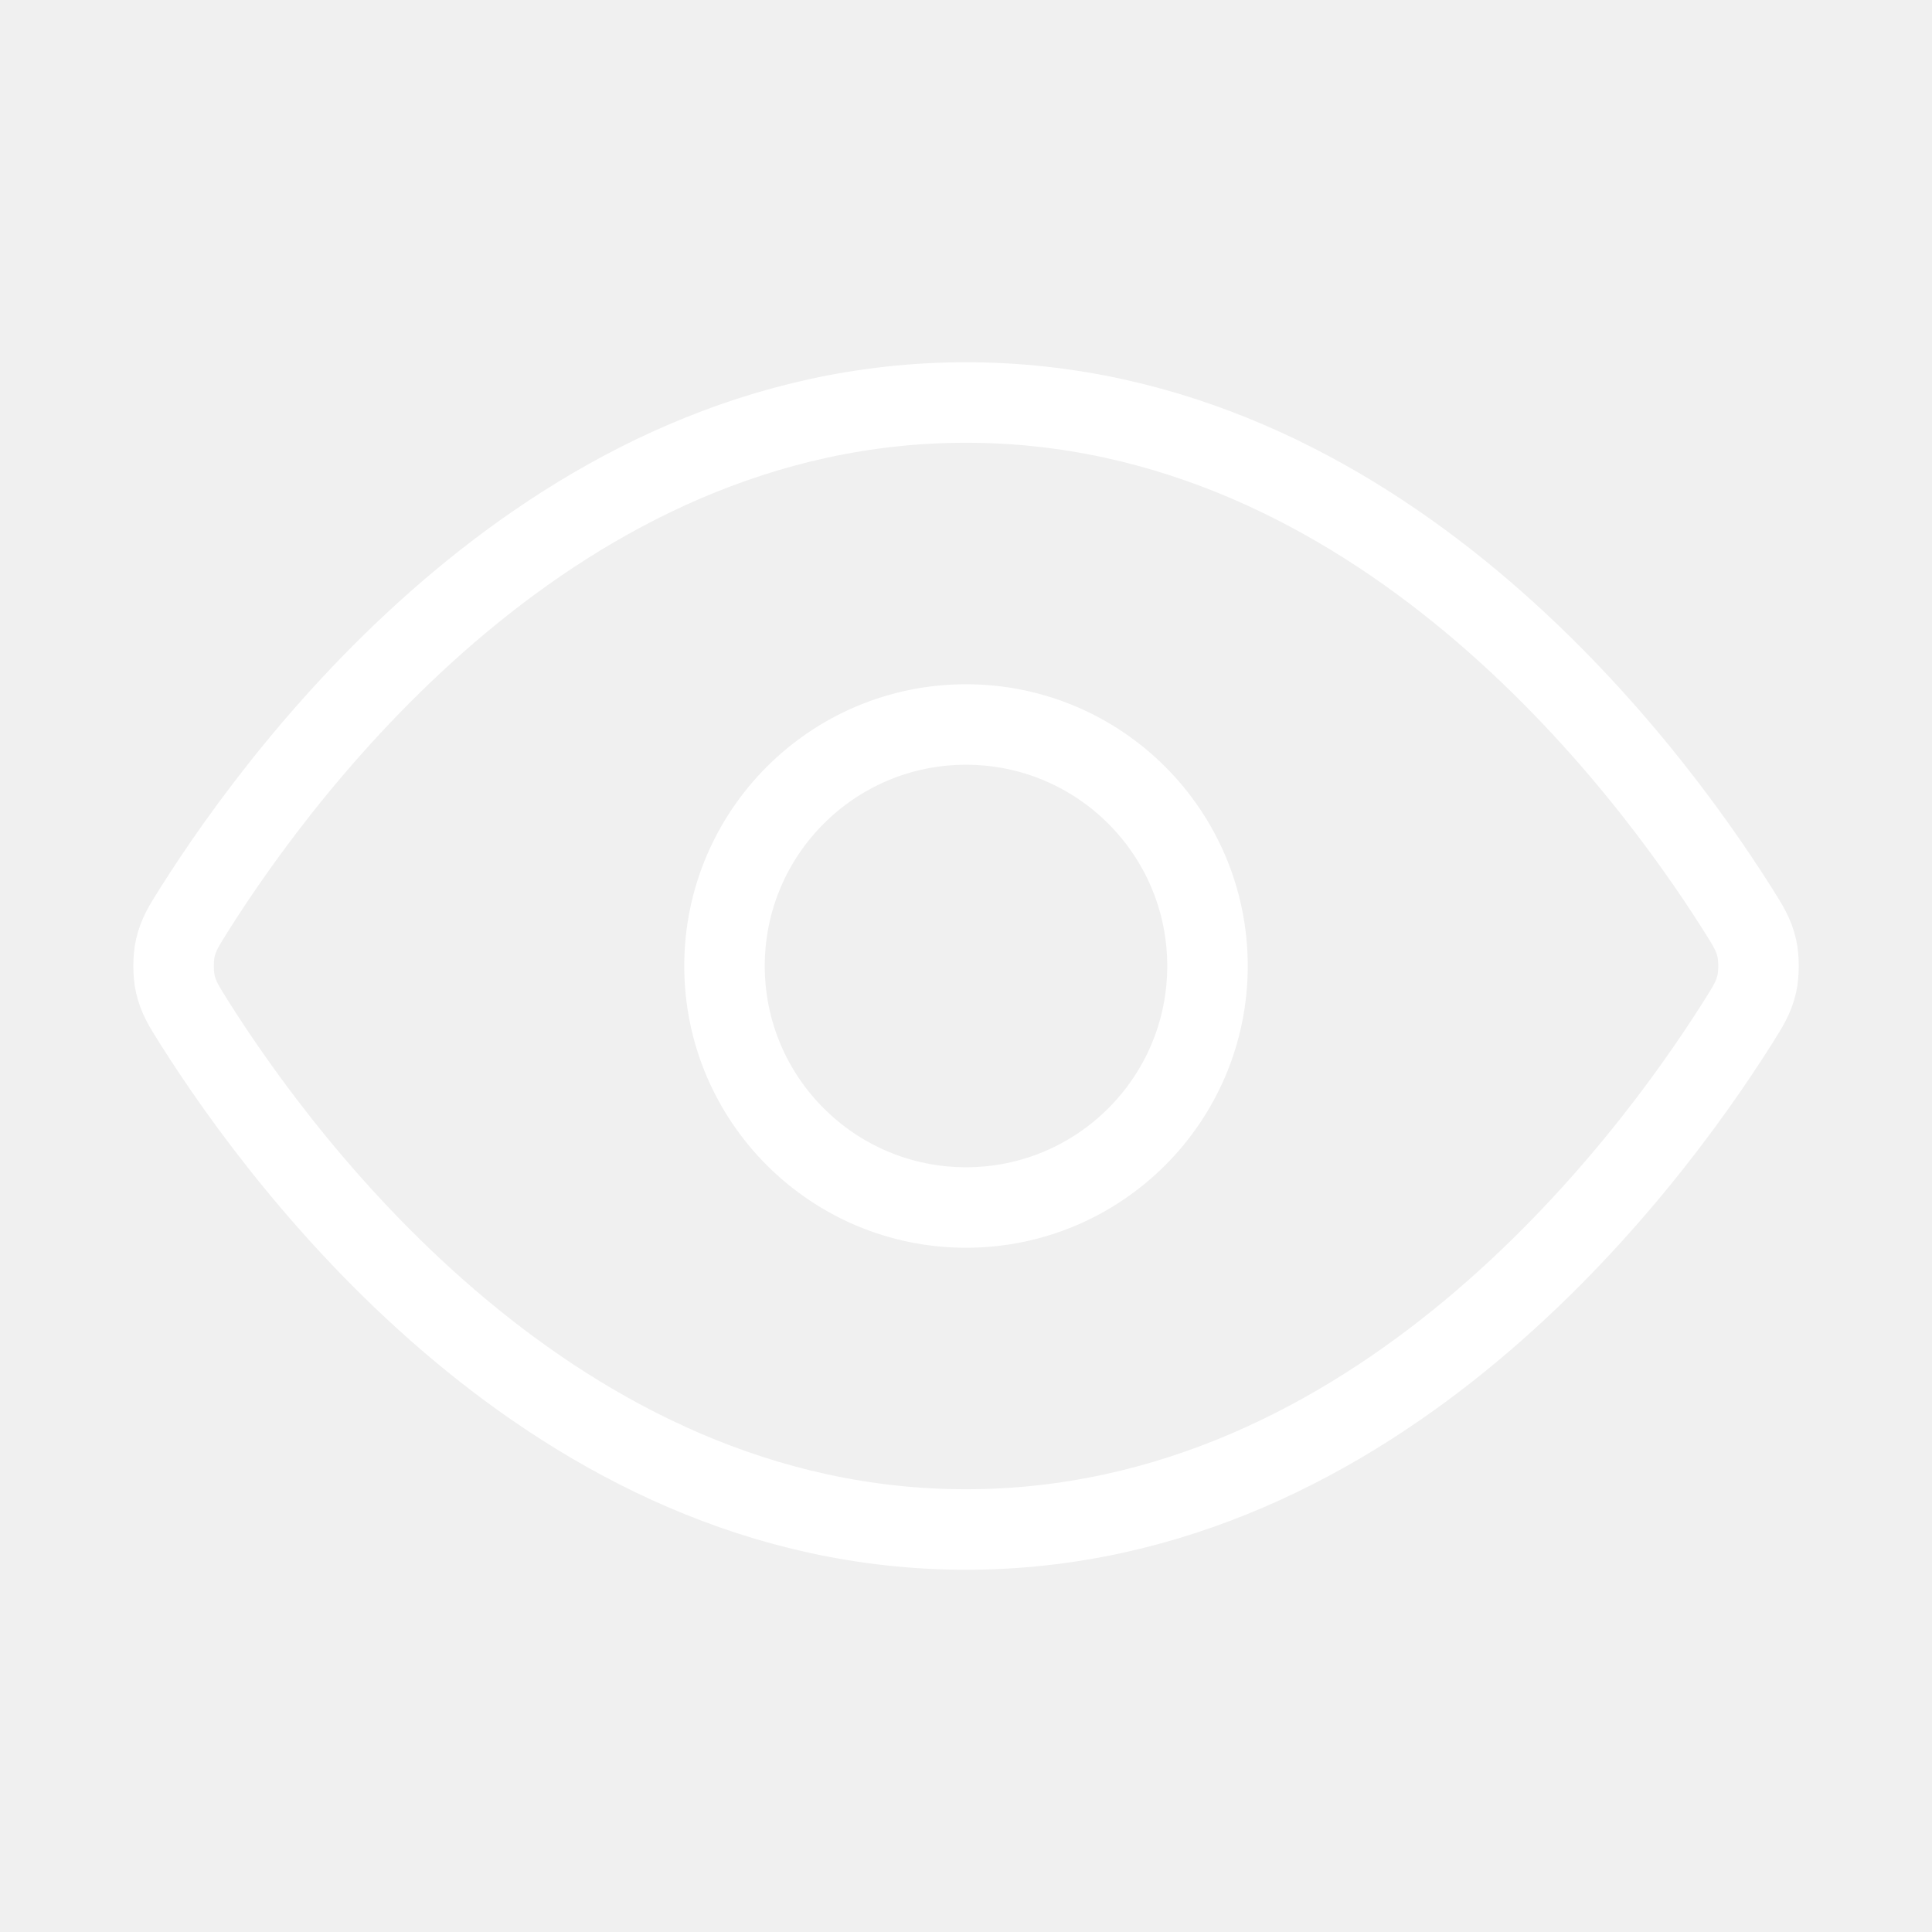
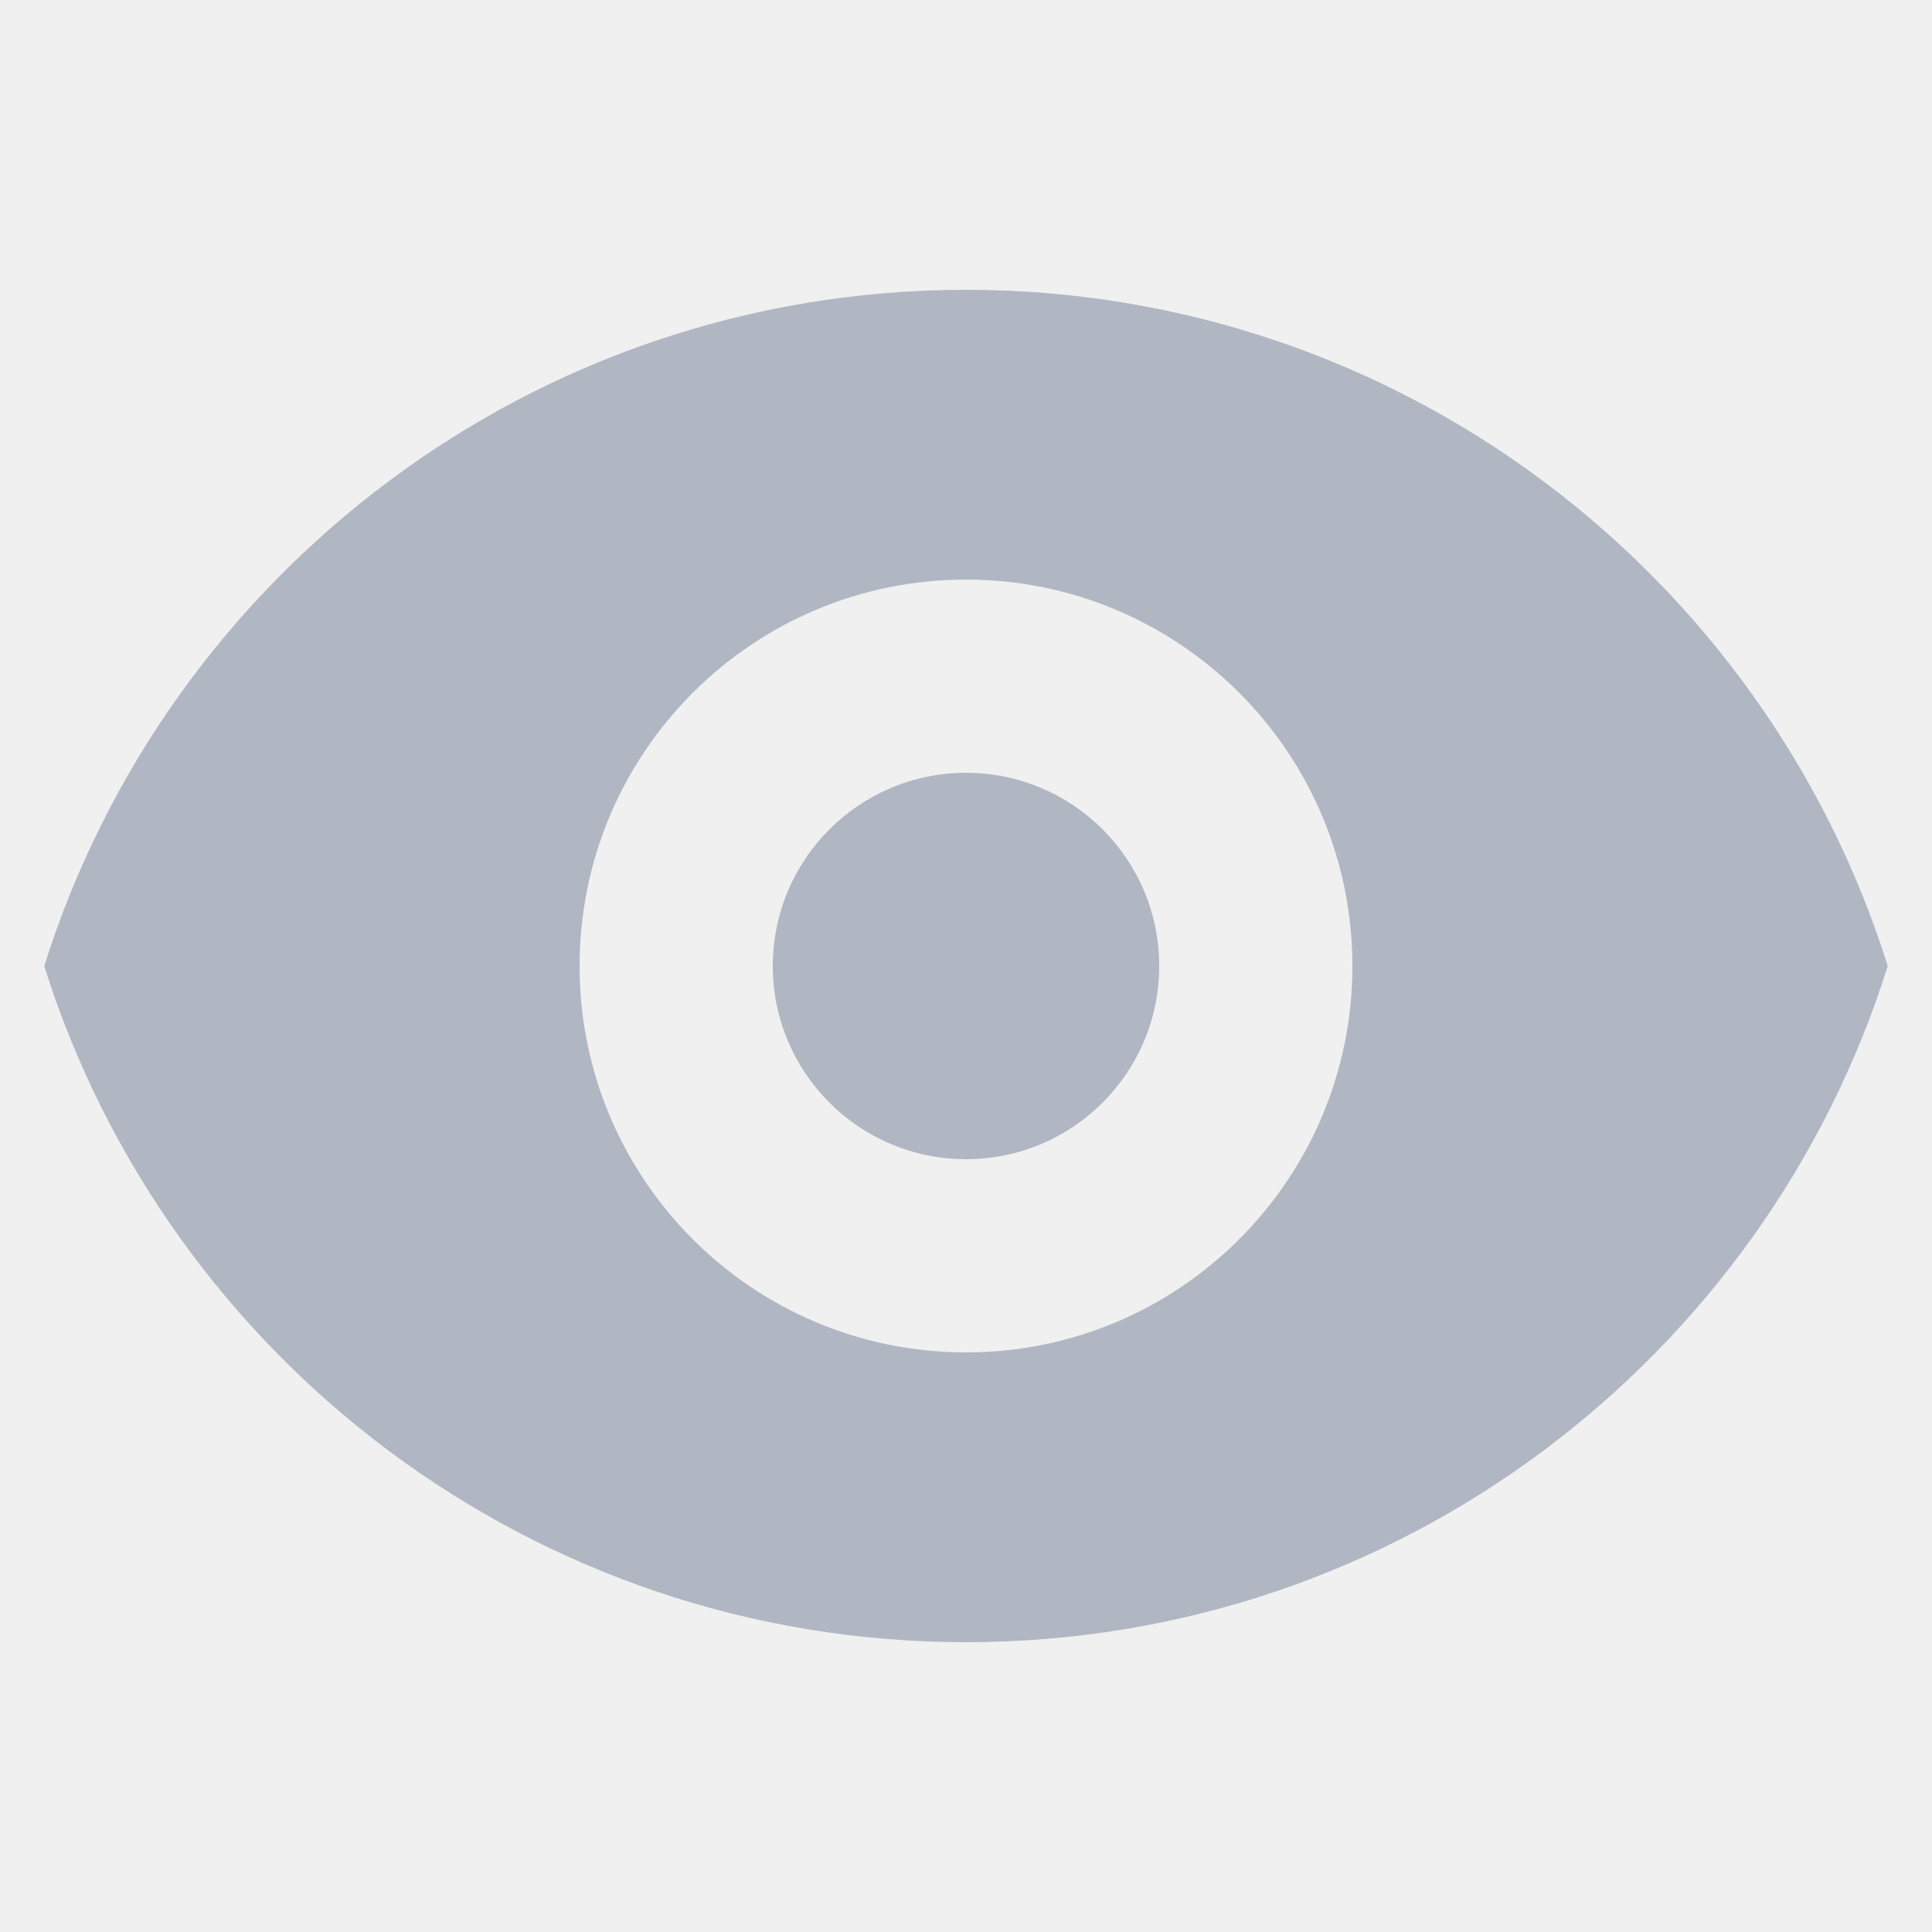
- <svg xmlns="http://www.w3.org/2000/svg" width="24" height="24" viewBox="0 0 24 24" fill="none">
-   <path d="M2.42 12.713C2.284 12.498 2.216 12.39 2.178 12.223C2.149 12.098 2.149 11.902 2.178 11.777C2.216 11.61 2.284 11.502 2.42 11.287C3.546 9.505 6.895 5 12 5C17.105 5 20.455 9.505 21.581 11.287C21.717 11.502 21.785 11.61 21.823 11.777C21.852 11.902 21.852 12.098 21.823 12.223C21.785 12.39 21.717 12.498 21.581 12.713C20.455 14.495 17.105 19 12 19C6.895 19 3.546 14.495 2.42 12.713Z" stroke="white" stroke-linecap="round" stroke-linejoin="round" />
-   <path d="M12 15C13.657 15 15 13.657 15 12C15 10.343 13.657 9 12 9C10.344 9 9 10.343 9 12C9 13.657 10.344 15 12 15Z" stroke="white" stroke-linecap="round" stroke-linejoin="round" />
+ <svg xmlns="http://www.w3.org/2000/svg" width="20" height="20" viewBox="0 0 20 20" fill="none">
+   <path d="M10 12C11.105 12 12 11.105 12 10C12 8.895 11.105 8 10 8C8.896 8 8 8.895 8 10C8 11.105 8.896 12 10 12Z" fill="#B0B7C3" />
+   <path fill-rule="evenodd" clip-rule="evenodd" d="M0.458 10C1.732 5.943 5.523 3 10 3C14.478 3 18.268 5.943 19.542 10C18.268 14.057 14.478 17 10 17C5.523 17 1.732 14.057 0.458 10ZM14 10C14 12.209 12.209 14 10 14C7.791 14 6 12.209 6 10C6 7.791 7.791 6 10 6C12.209 6 14 7.791 14 10Z" fill="#B0B7C3" />
</svg>
